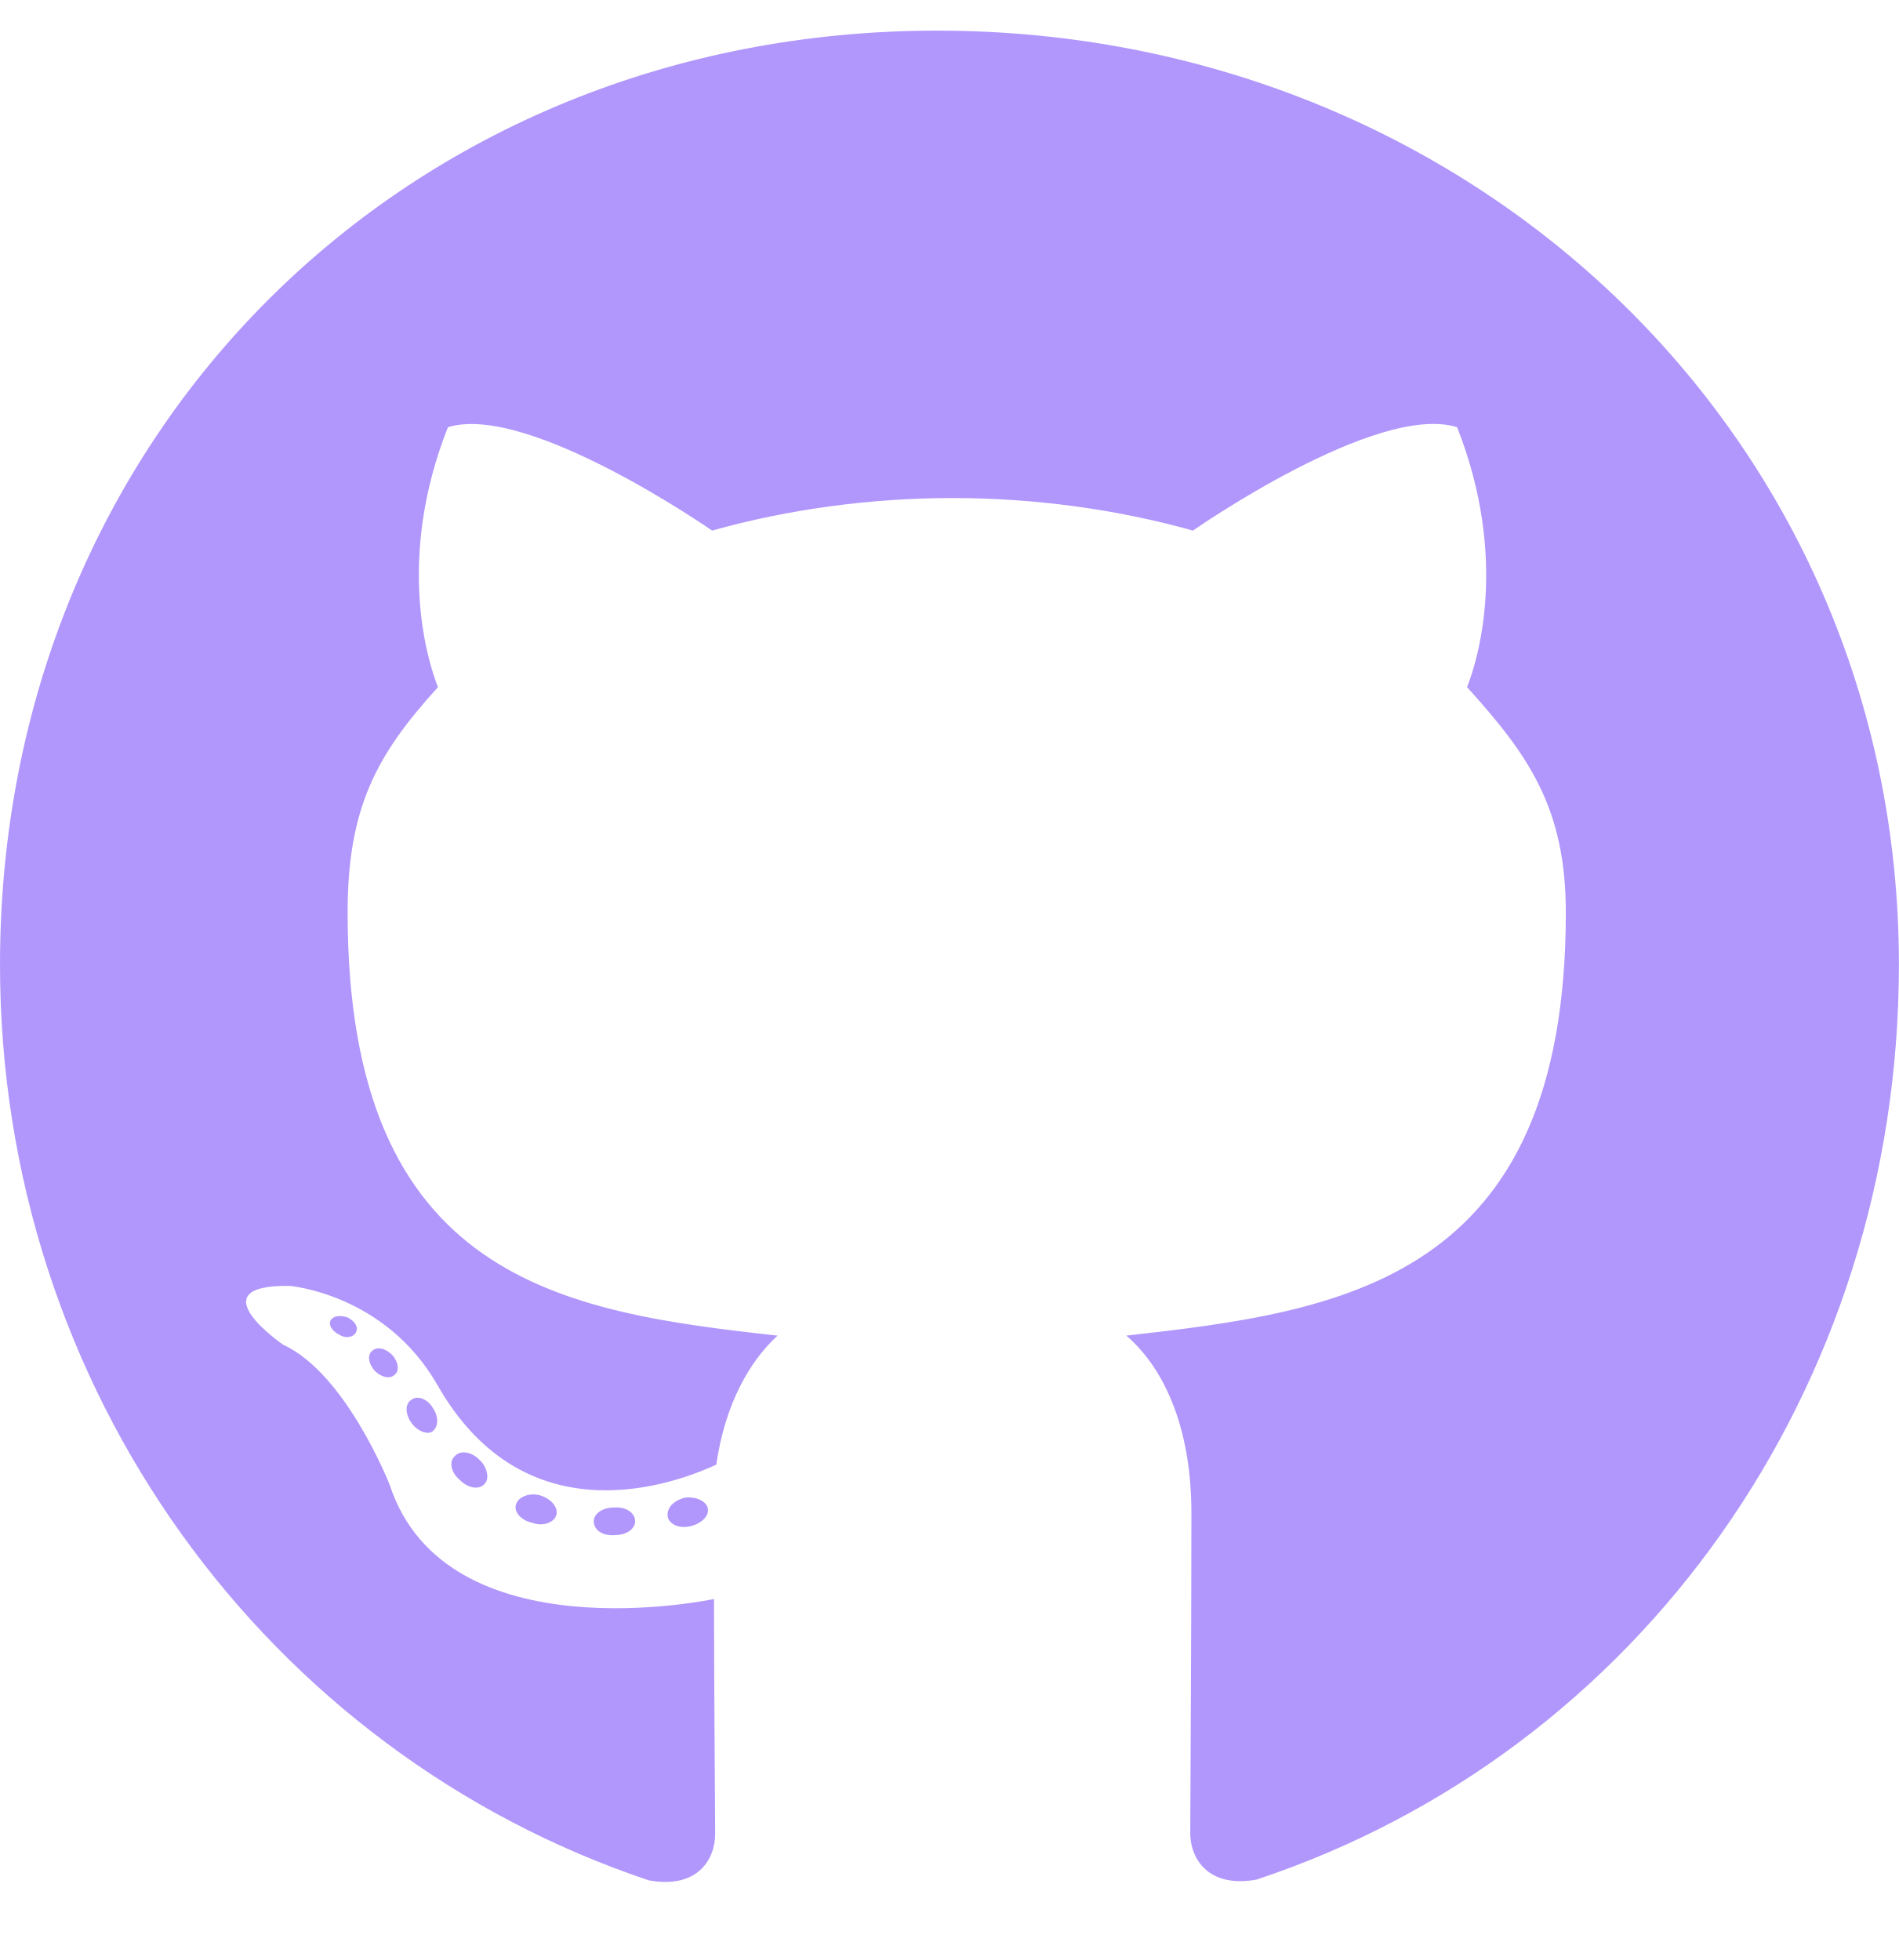
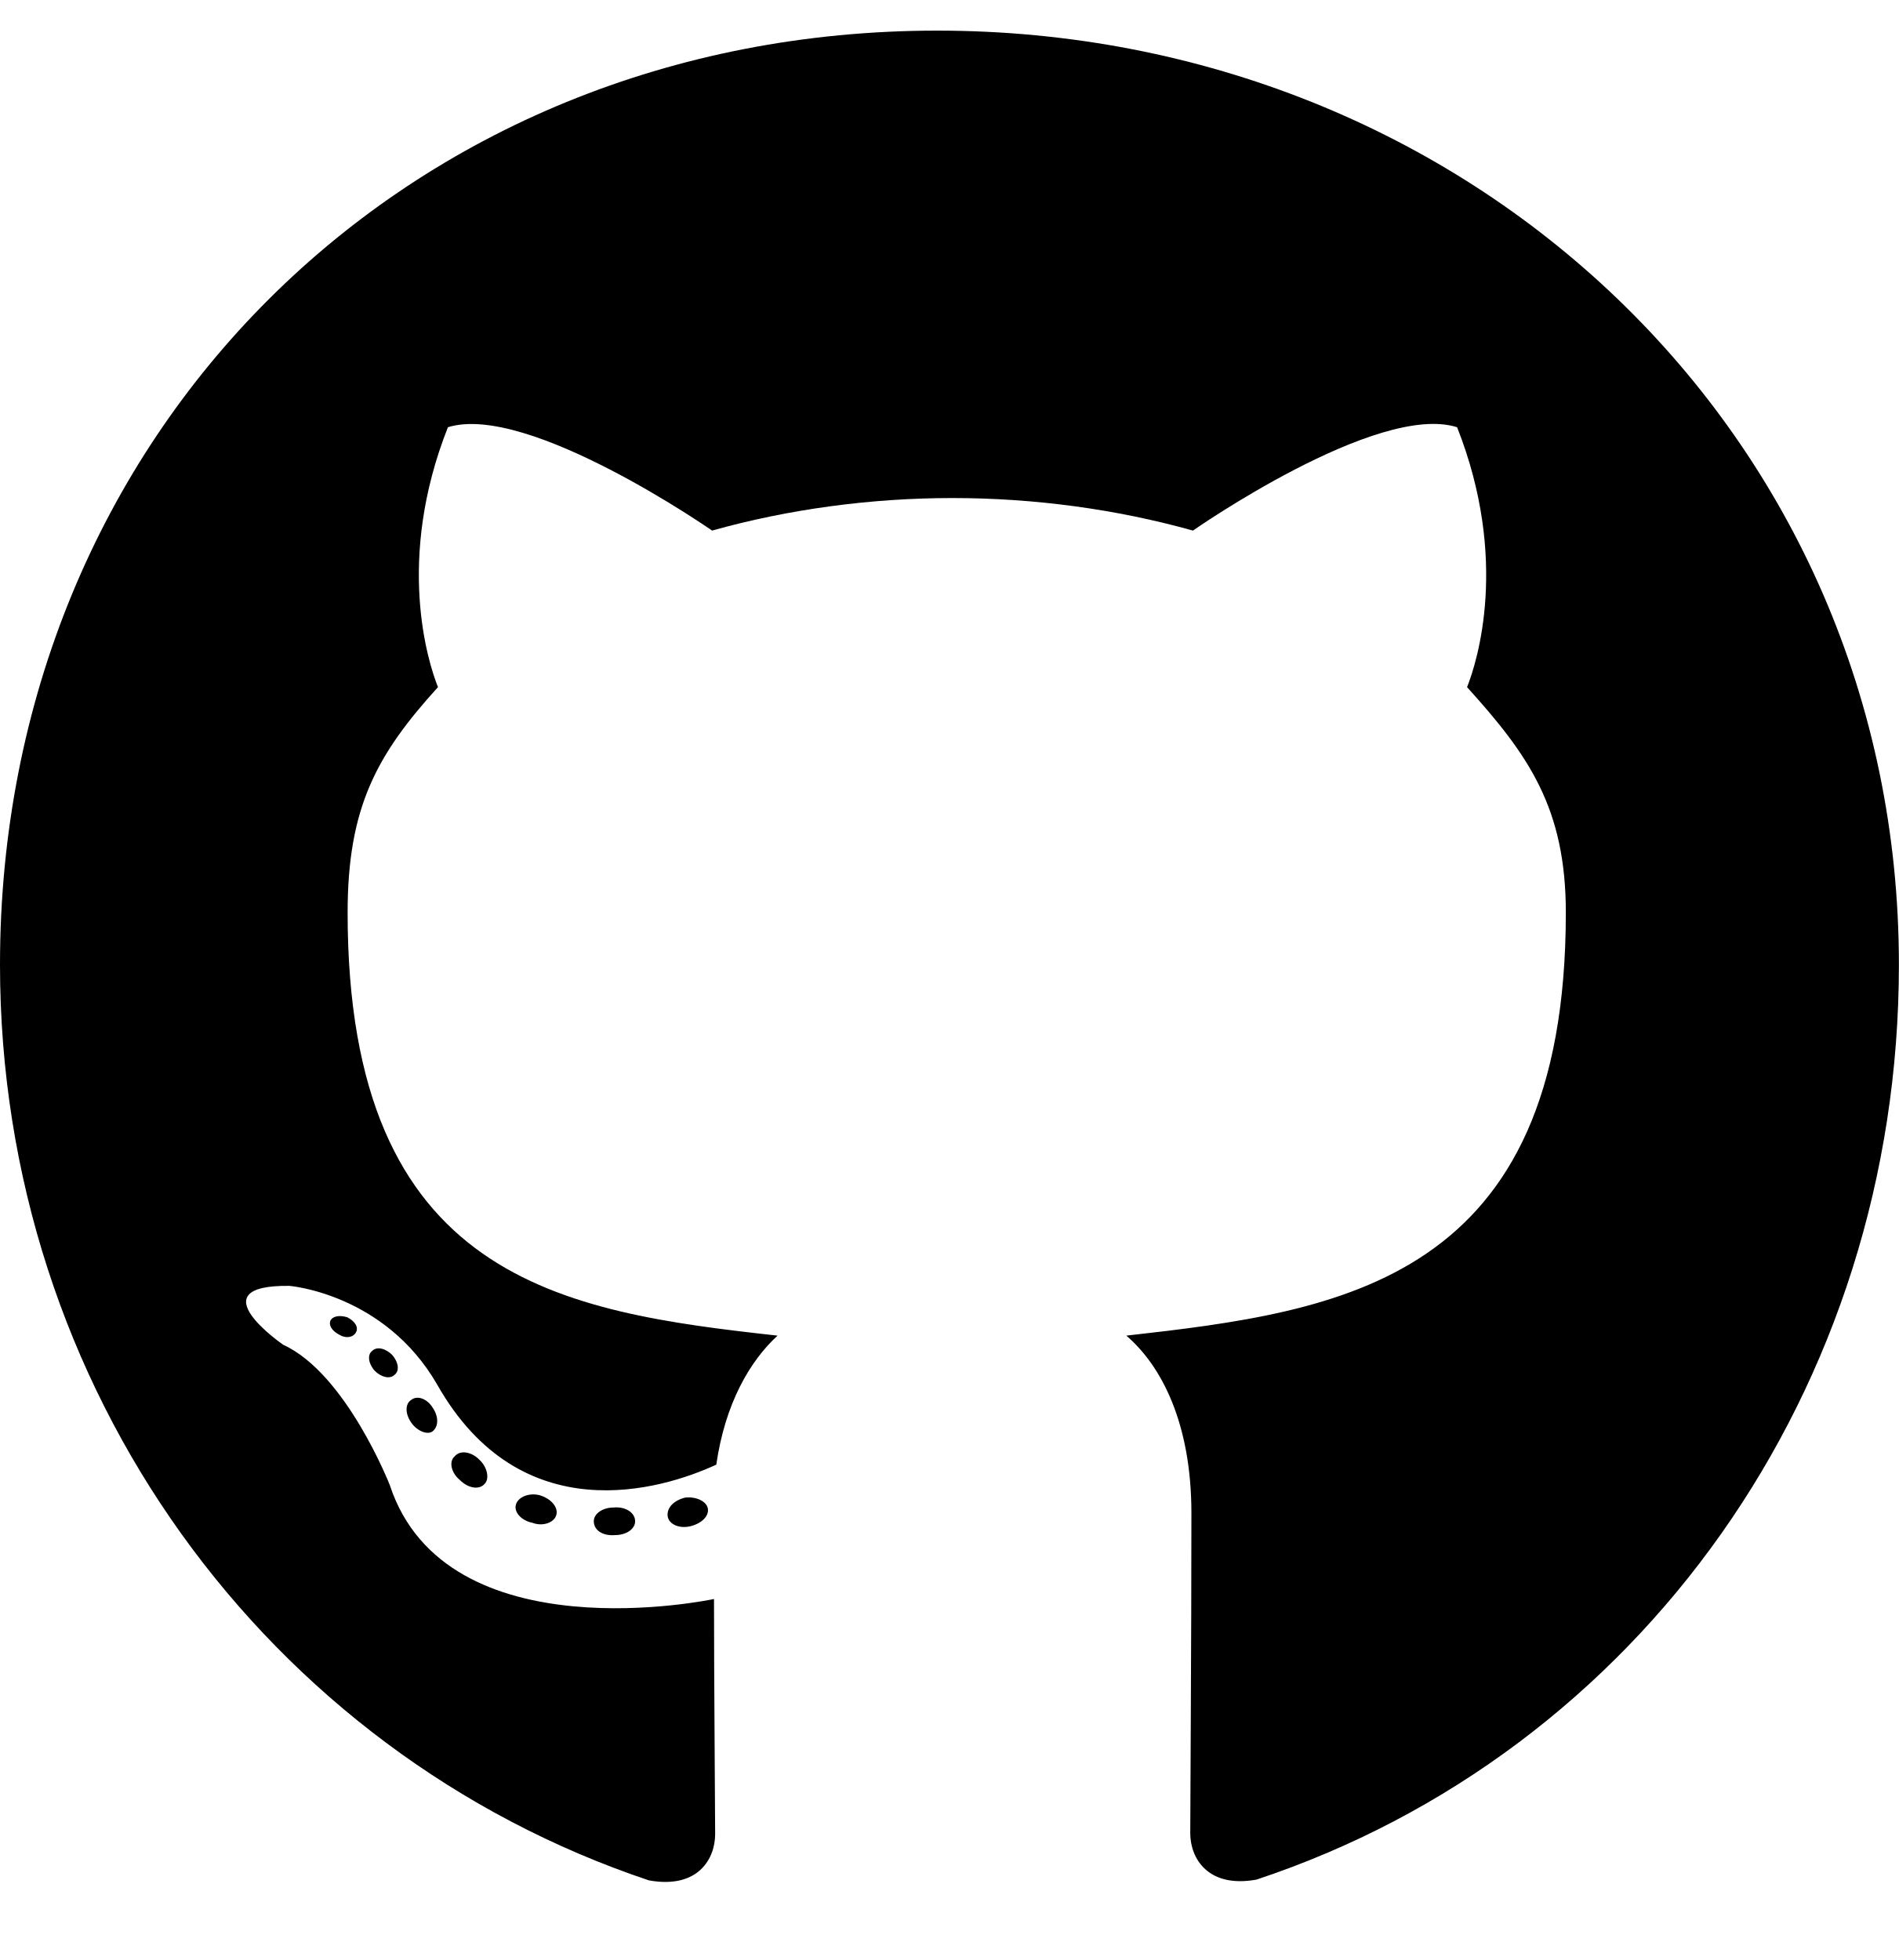
<svg xmlns="http://www.w3.org/2000/svg" viewBox="0 0 496 512">
-   <path fill="#B197FC" d="M165.9 397.4c0 2-2.3 3.6-5.2 3.6-3.3 .3-5.6-1.3-5.6-3.6 0-2 2.3-3.6 5.2-3.6 3-.3 5.6 1.3 5.6 3.6zm-31.1-4.5c-.7 2 1.3 4.3 4.3 4.9 2.6 1 5.6 0 6.2-2s-1.3-4.3-4.3-5.2c-2.6-.7-5.5 .3-6.2 2.3zm44.2-1.7c-2.9 .7-4.9 2.6-4.6 4.9 .3 2 2.9 3.3 5.9 2.6 2.9-.7 4.9-2.6 4.6-4.6-.3-1.9-3-3.2-5.9-2.9zM244.8 8C106.1 8 0 113.3 0 252c0 110.9 69.8 205.8 169.5 239.2 12.8 2.3 17.3-5.6 17.3-12.1 0-6.2-.3-40.4-.3-61.4 0 0-70 15-84.7-29.8 0 0-11.4-29.1-27.8-36.6 0 0-22.9-15.7 1.6-15.4 0 0 24.9 2 38.6 25.8 21.9 38.6 58.6 27.5 72.9 20.9 2.3-16 8.8-27.1 16-33.7-55.9-6.2-112.3-14.3-112.3-110.5 0-27.5 7.6-41.3 23.6-58.9-2.6-6.5-11.1-33.3 2.6-67.9 20.9-6.5 69 27 69 27 20-5.6 41.5-8.5 62.8-8.5s42.8 2.9 62.8 8.5c0 0 48.1-33.6 69-27 13.7 34.7 5.2 61.4 2.6 67.9 16 17.7 25.8 31.5 25.8 58.9 0 96.5-58.9 104.2-114.8 110.5 9.2 7.9 17 22.9 17 46.4 0 33.7-.3 75.4-.3 83.6 0 6.5 4.6 14.4 17.3 12.1C428.2 457.8 496 362.9 496 252 496 113.3 383.5 8 244.8 8zM97.2 352.9c-1.3 1-1 3.3 .7 5.2 1.6 1.6 3.9 2.3 5.2 1 1.3-1 1-3.3-.7-5.2-1.6-1.6-3.9-2.3-5.2-1zm-10.8-8.1c-.7 1.3 .3 2.9 2.3 3.9 1.6 1 3.6 .7 4.3-.7 .7-1.3-.3-2.9-2.3-3.9-2-.6-3.6-.3-4.3 .7zm32.4 35.6c-1.6 1.3-1 4.3 1.3 6.2 2.3 2.3 5.2 2.6 6.5 1 1.3-1.3 .7-4.3-1.3-6.2-2.2-2.3-5.2-2.6-6.5-1zm-11.4-14.7c-1.6 1-1.6 3.6 0 5.9 1.6 2.3 4.3 3.3 5.6 2.3 1.6-1.3 1.6-3.9 0-6.2-1.4-2.3-4-3.3-5.6-2z" />
+   <path fill="#000000" d="M165.9 397.4c0 2-2.3 3.6-5.2 3.6-3.3 .3-5.6-1.3-5.6-3.6 0-2 2.3-3.6 5.2-3.6 3-.3 5.6 1.3 5.6 3.6zm-31.1-4.5c-.7 2 1.3 4.3 4.3 4.9 2.6 1 5.6 0 6.2-2s-1.3-4.3-4.3-5.2c-2.6-.7-5.5 .3-6.2 2.3zm44.2-1.7c-2.9 .7-4.9 2.6-4.6 4.9 .3 2 2.9 3.3 5.9 2.6 2.9-.7 4.9-2.6 4.6-4.6-.3-1.9-3-3.2-5.9-2.9zM244.8 8C106.1 8 0 113.3 0 252c0 110.9 69.8 205.8 169.5 239.2 12.8 2.3 17.3-5.6 17.3-12.1 0-6.2-.3-40.4-.3-61.4 0 0-70 15-84.7-29.8 0 0-11.4-29.1-27.8-36.6 0 0-22.9-15.7 1.6-15.4 0 0 24.9 2 38.6 25.8 21.9 38.6 58.6 27.5 72.9 20.9 2.3-16 8.8-27.1 16-33.7-55.9-6.2-112.3-14.3-112.3-110.5 0-27.5 7.6-41.3 23.6-58.9-2.6-6.5-11.1-33.3 2.6-67.9 20.9-6.5 69 27 69 27 20-5.6 41.5-8.5 62.8-8.5s42.8 2.9 62.8 8.5c0 0 48.1-33.6 69-27 13.7 34.7 5.2 61.4 2.6 67.9 16 17.7 25.8 31.5 25.8 58.9 0 96.5-58.9 104.2-114.8 110.5 9.2 7.9 17 22.9 17 46.4 0 33.7-.3 75.4-.3 83.6 0 6.5 4.6 14.4 17.3 12.1C428.2 457.8 496 362.9 496 252 496 113.3 383.5 8 244.8 8zM97.2 352.9c-1.3 1-1 3.3 .7 5.2 1.6 1.6 3.9 2.3 5.2 1 1.3-1 1-3.3-.7-5.2-1.6-1.6-3.9-2.3-5.2-1zm-10.8-8.1c-.7 1.3 .3 2.9 2.3 3.9 1.6 1 3.6 .7 4.3-.7 .7-1.3-.3-2.9-2.3-3.9-2-.6-3.6-.3-4.3 .7zm32.4 35.6c-1.6 1.3-1 4.3 1.3 6.2 2.3 2.3 5.2 2.6 6.5 1 1.3-1.3 .7-4.3-1.3-6.2-2.2-2.3-5.2-2.6-6.5-1zm-11.4-14.7c-1.6 1-1.6 3.6 0 5.9 1.6 2.3 4.3 3.3 5.6 2.3 1.6-1.3 1.6-3.9 0-6.2-1.4-2.3-4-3.3-5.6-2z" />
</svg>
